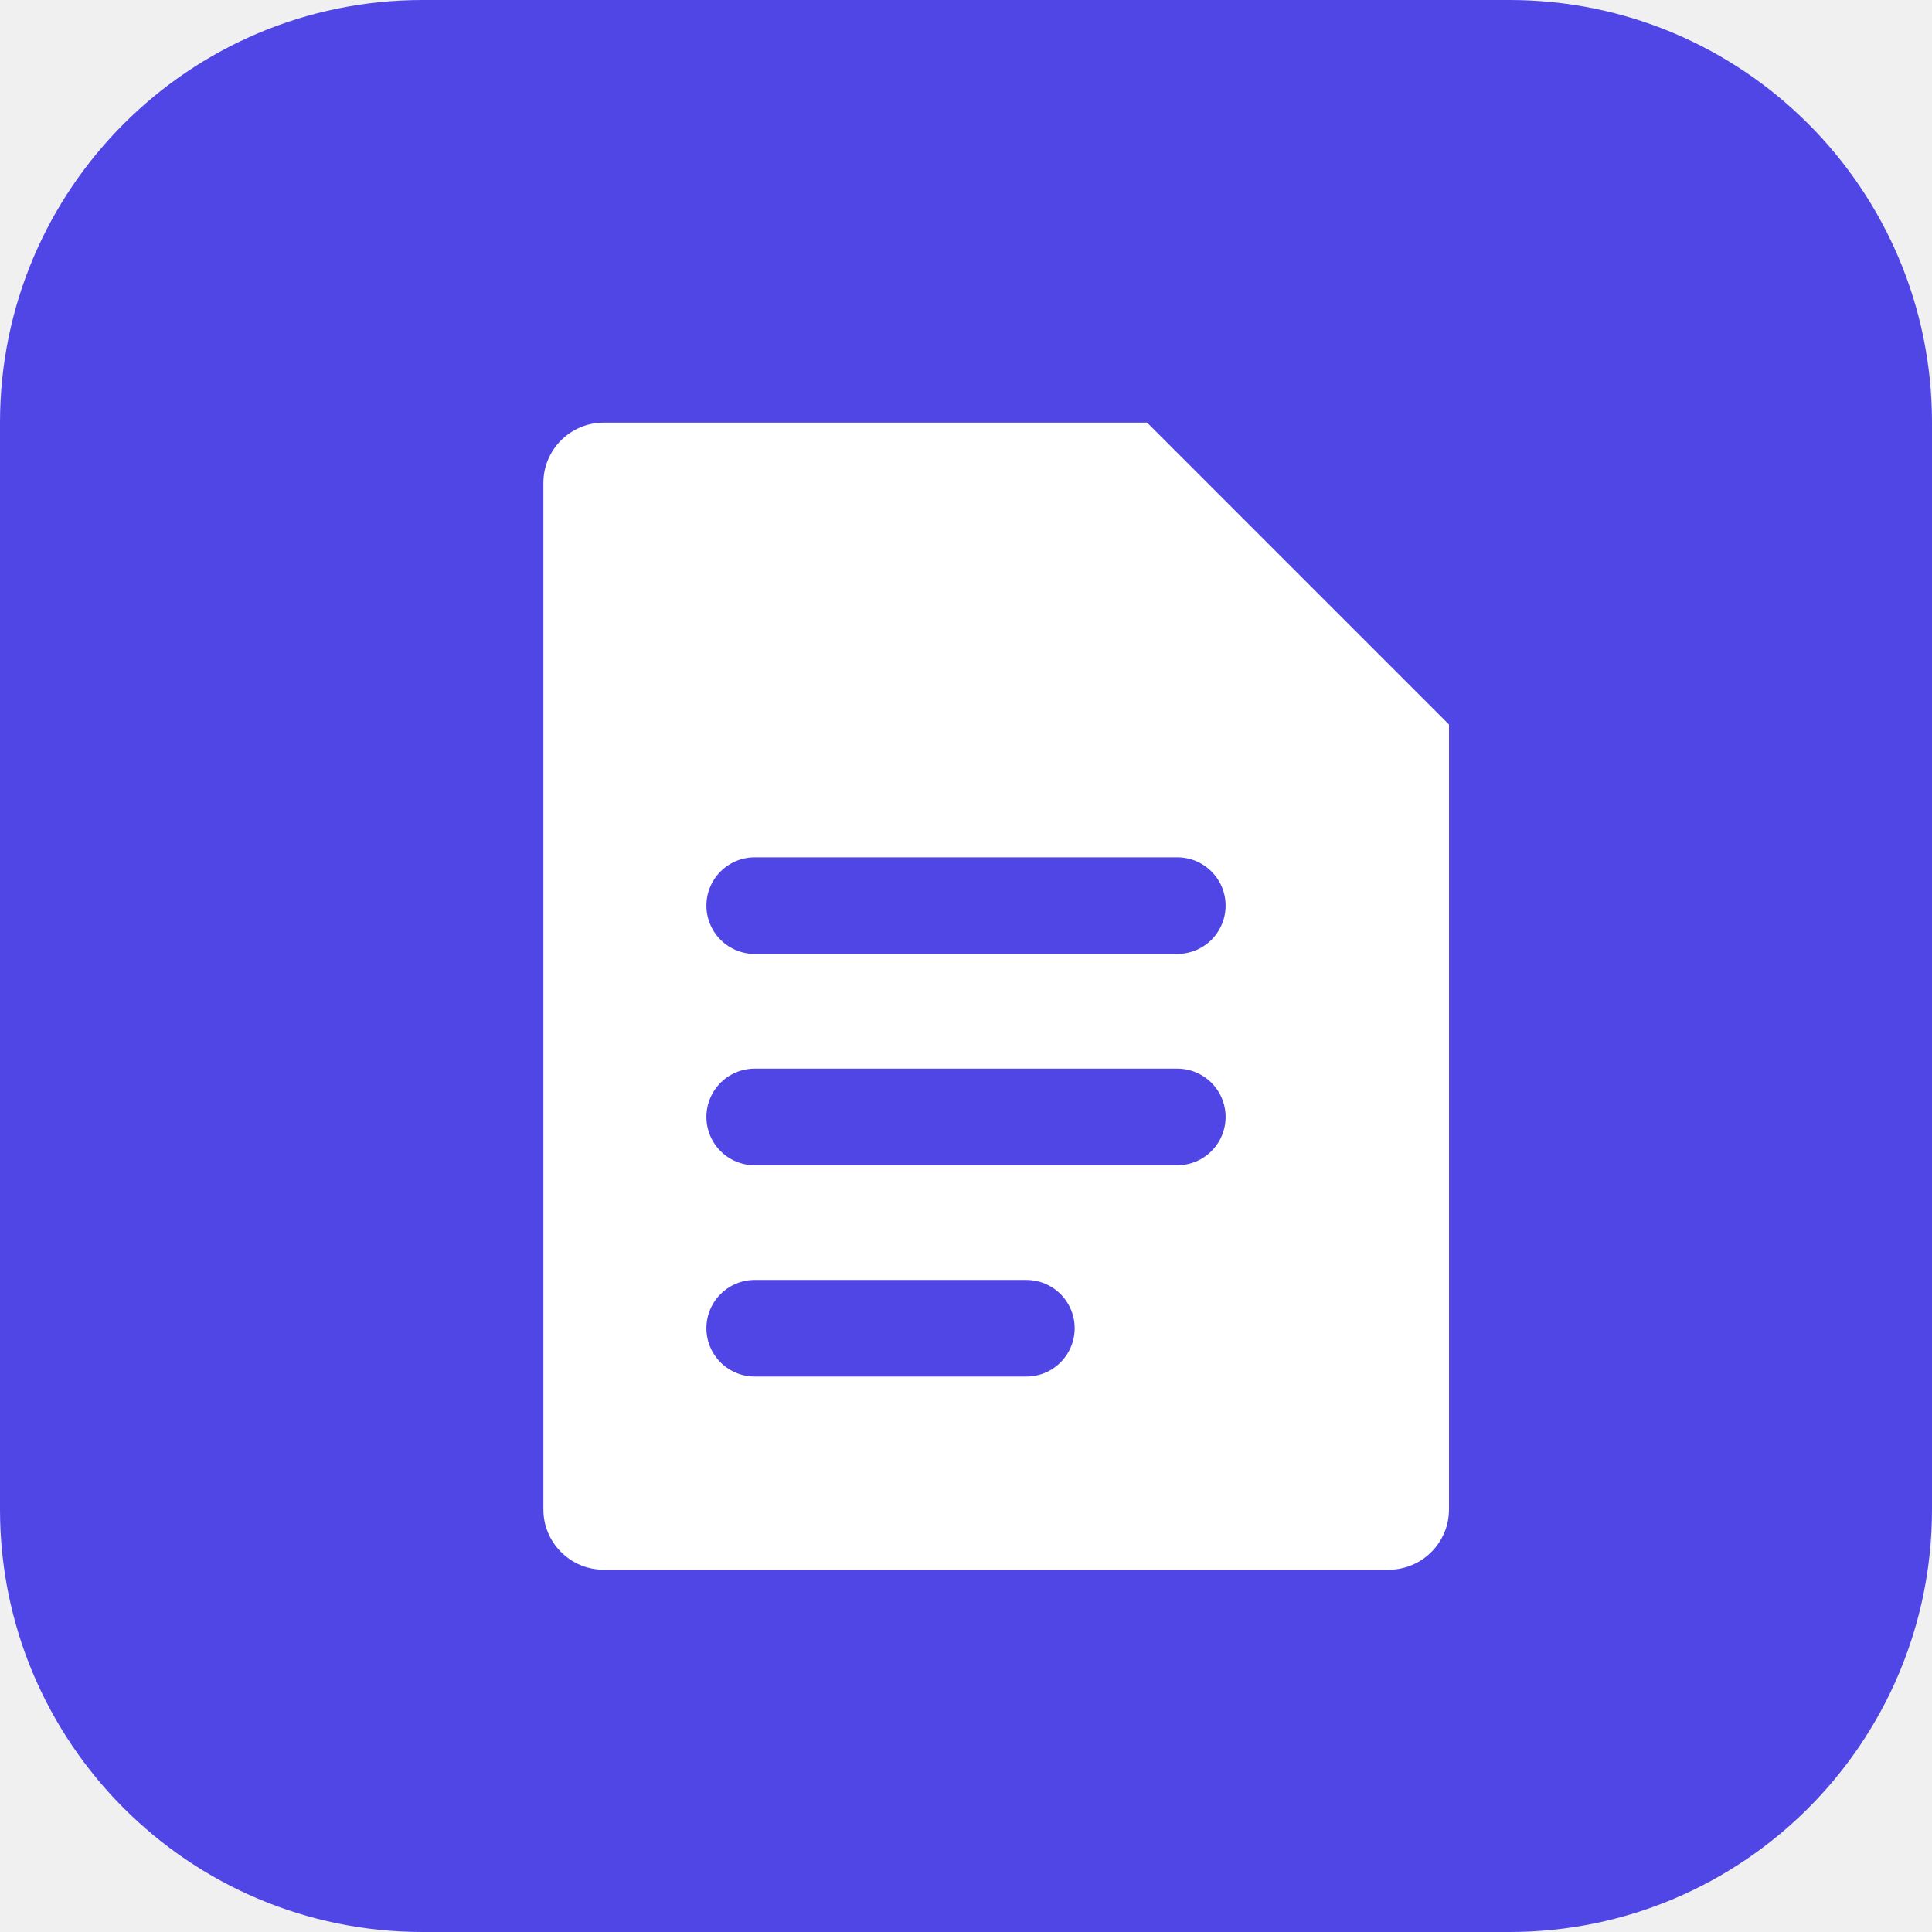
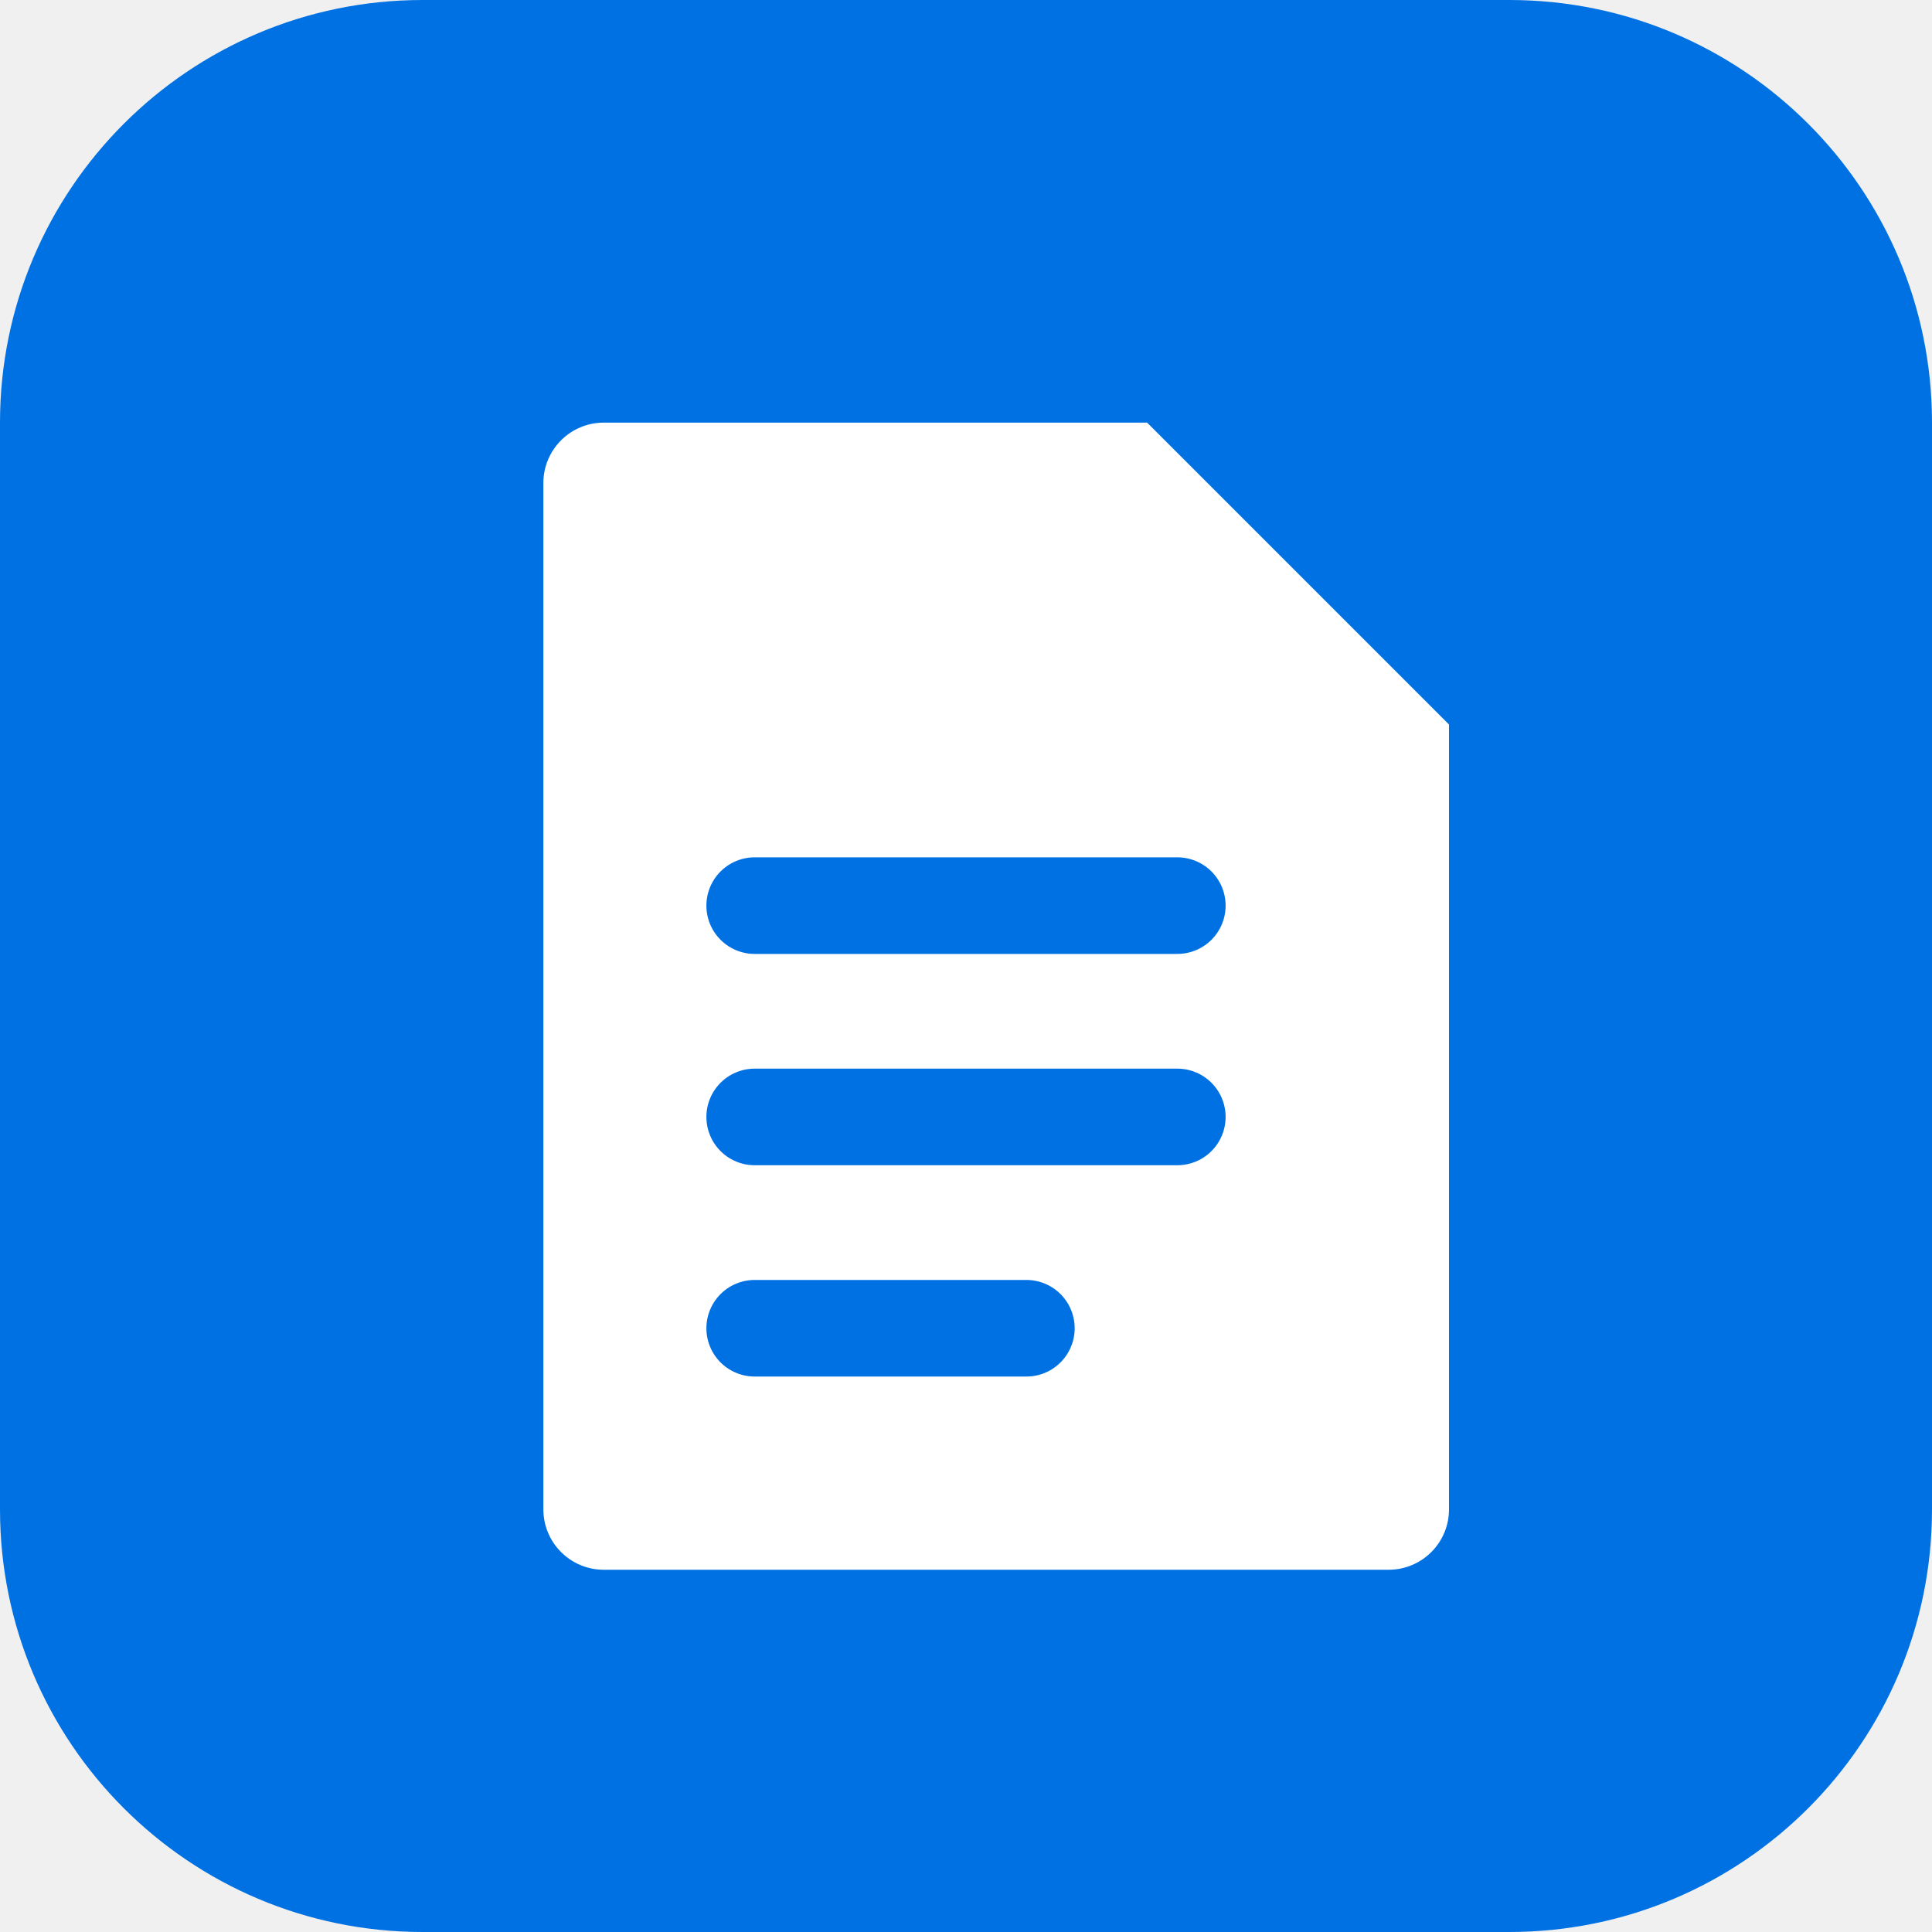
<svg xmlns="http://www.w3.org/2000/svg" viewBox="0 0 32 32">
-   <rect width="32" height="32" rx="7" fill="#4f46e5" />
+   <rect width="32" height="32" rx="7" fill="#0071e3" />
  <path d="M10 7h9l5 5v13a1 1 0 0 1-1 1H10a1 1 0 0 1-1-1V8a1 1 0 0 1 1-1z" fill="#fff" />
-   <path d="M12.5 15h7M12.5 18.5h7M12.5 22h4.5" stroke="#4f46e5" stroke-width="1.6" stroke-linecap="round" />
+   <path d="M12.5 15h7M12.5 18.5h7M12.5 22h4.5" stroke="#0071e3" stroke-width="1.6" stroke-linecap="round" />
</svg>
